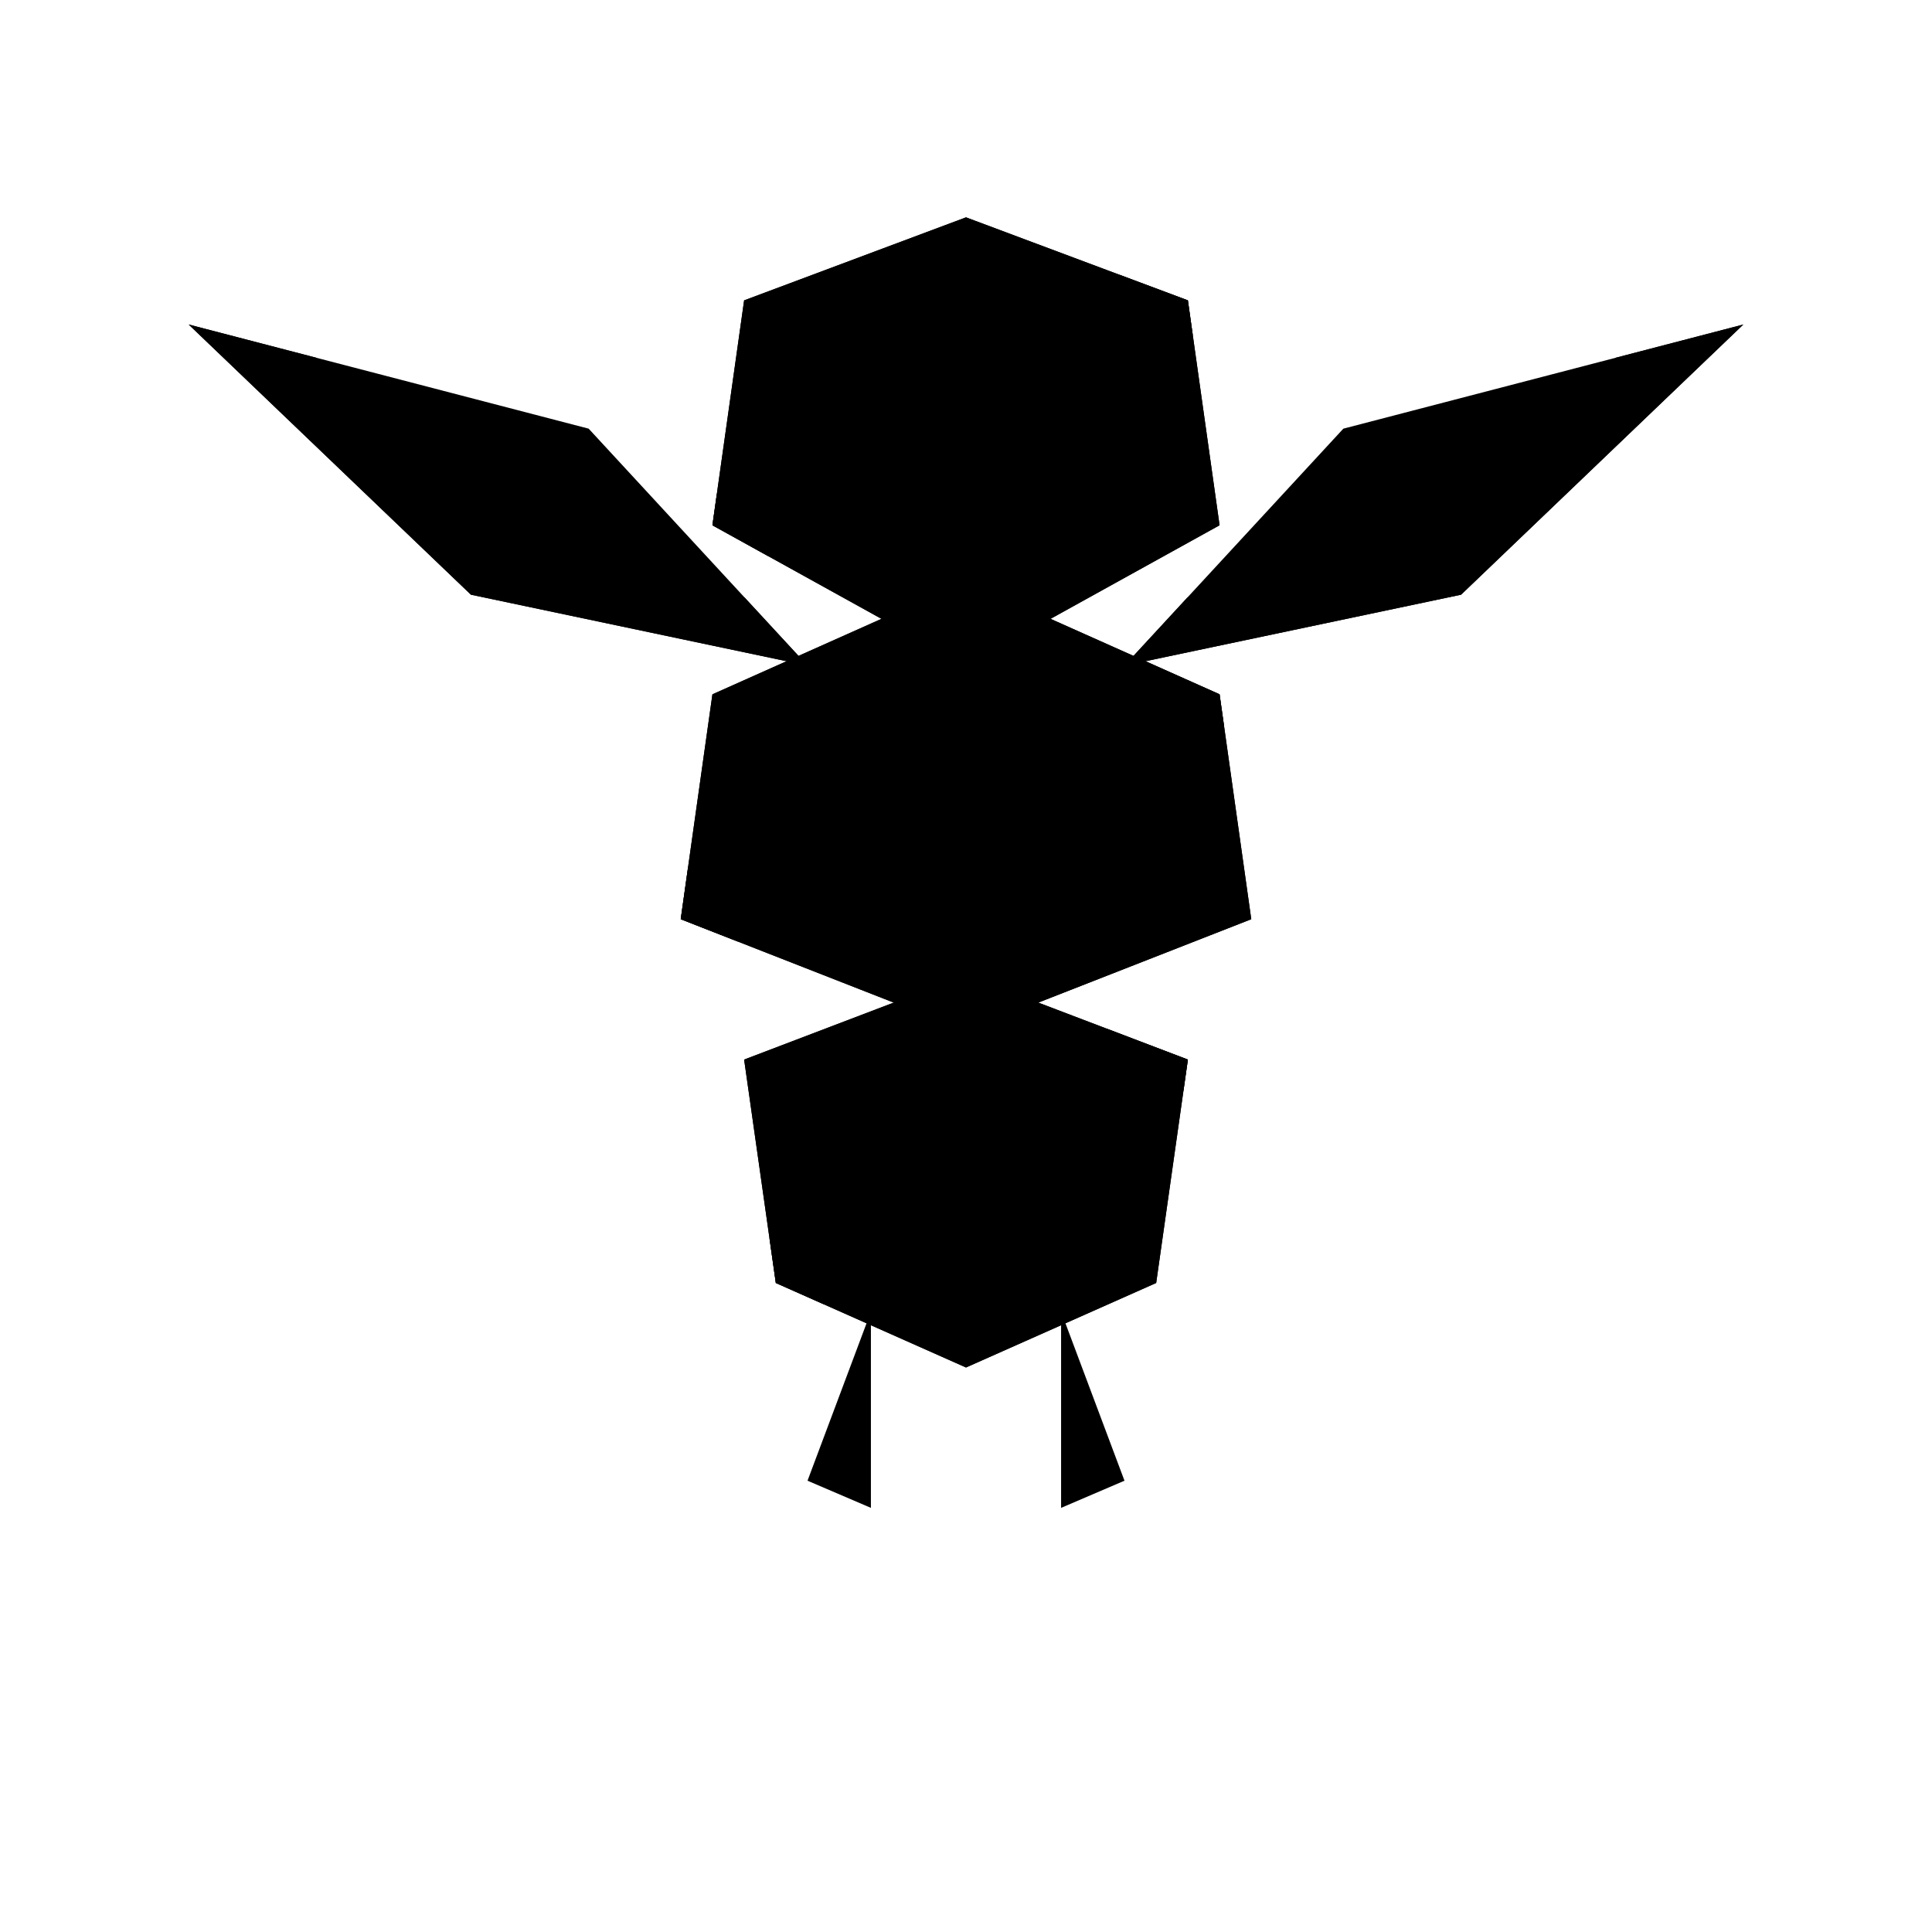
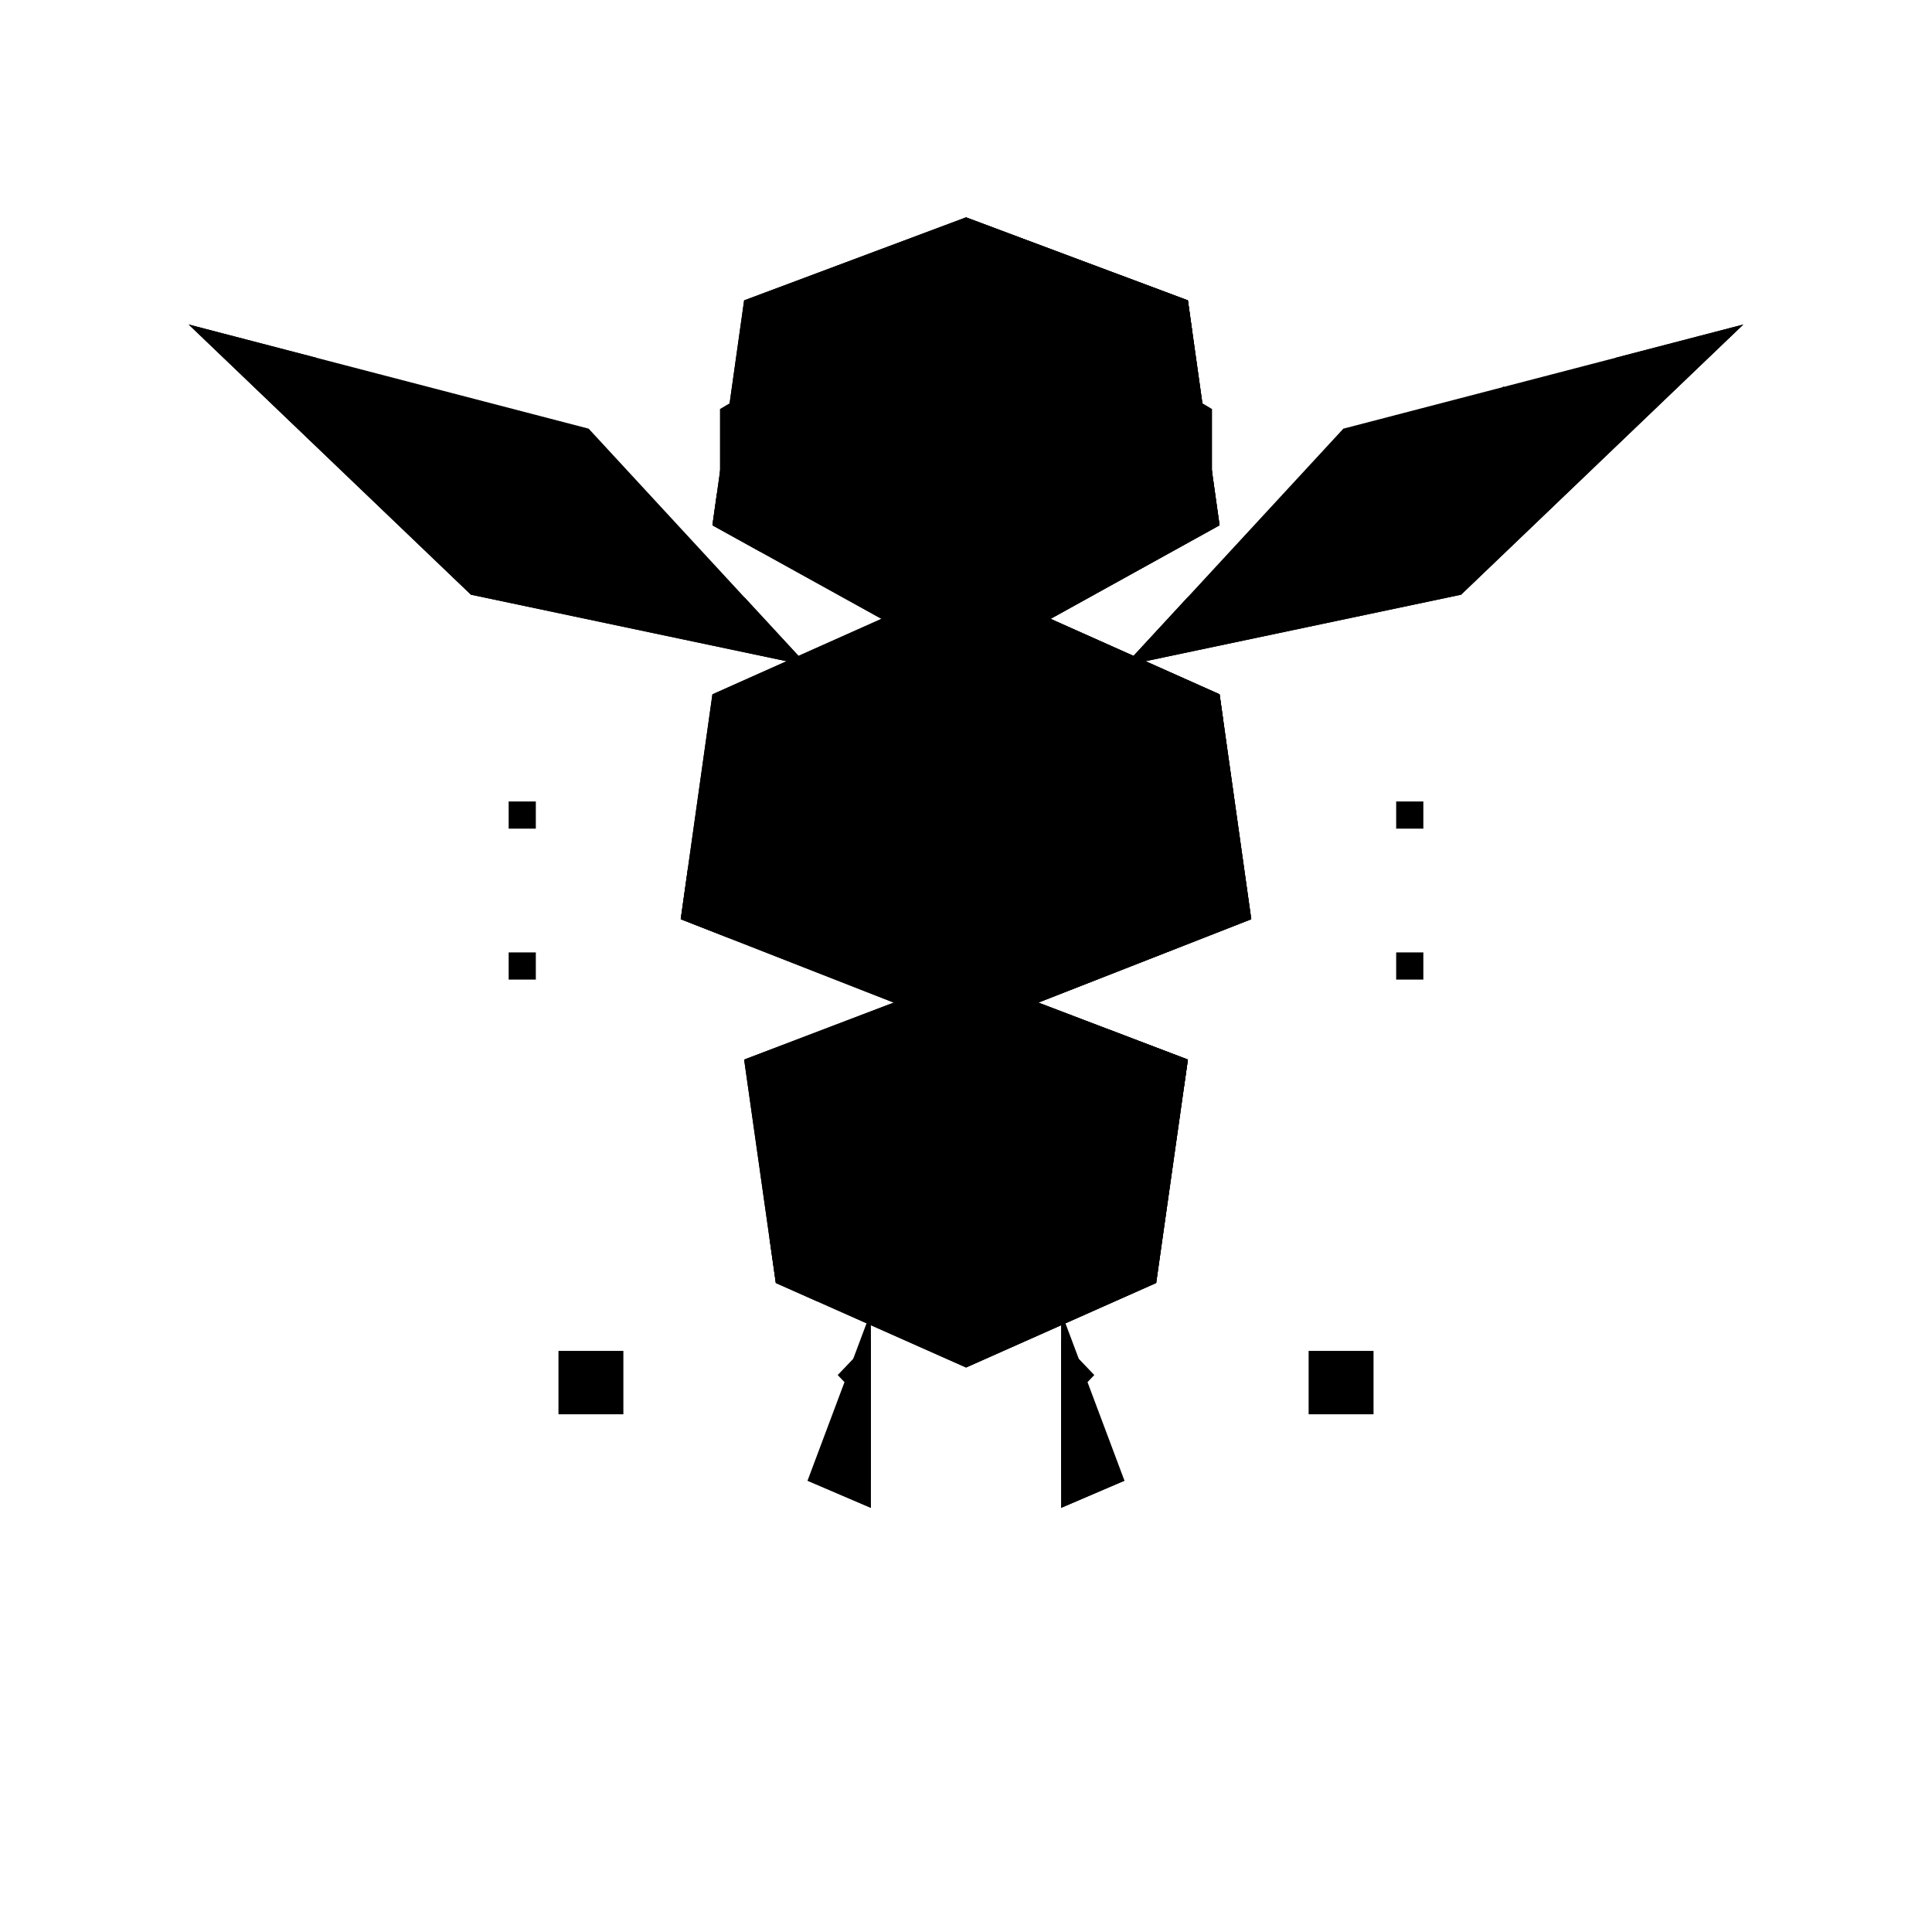
<svg xmlns="http://www.w3.org/2000/svg" width="128" height="128" viewBox="0 0 128 128">
  <defs>
    <filter id="glowS" x="-100%" y="-100%" width="300%" height="300%">
      <feGaussianBlur stdDeviation="2" />
    </filter>
    <filter id="glowM" x="-100%" y="-100%" width="300%" height="300%">
      <feGaussianBlur stdDeviation="5" />
    </filter>
    <filter id="glowL" x="-100%" y="-100%" width="300%" height="300%">
      <feGaussianBlur stdDeviation="12" />
    </filter>
  </defs>
  <g id="base">
-     <clipPath id="c917">
+     <clipPath id="c343">
      <path d="M53.5,44.1 L31.2,39.4 L12.5,21.5 L39,28.4 Z" />
    </clipPath>
    <polygon points="53.5,44.1 31.2,39.4 12.5,21.5 39,28.4" fill="@BILE_HI@" />
-     <clipPath id="c918">
+     <clipPath id="c344">
      <path d="M74.5,44.1 L89,28.4 L115.5,21.5 L96.8,39.4 Z" />
    </clipPath>
    <polygon points="74.5,44.1 89,28.4 115.5,21.5 96.8,39.4" fill="@BILE_HI@" />
-     <clipPath id="c919">
+     <clipPath id="c345">
      <path d="M64,14.4 L78.7,19.9 L80.8,34.8 L64,44.1 L47.2,34.8 L49.3,19.9 Z" />
    </clipPath>
    <polygon points="64,14.4 78.7,19.9 80.8,34.8 64,44.1 47.2,34.8 49.3,19.9" fill="@BILE@" />
  </g>
  <g id="shadow">
-     <path d="M53.5,44.1 L31.2,39.4 L12.5,21.5 L39,28.4 Z M56.5,41.1 L34.2,36.4 L15.5,18.5 L42,25.4 Z" fill="@BILE@" fill-rule="evenodd" clip-path="url(#c917)" />
-     <path d="M74.5,44.1 L89,28.4 L115.5,21.5 L96.8,39.4 Z M71.5,41.1 L86,25.4 L112.5,18.5 L93.8,36.4 Z" fill="@BILE@" fill-rule="evenodd" clip-path="url(#c918)" />
-     <path d="M64,14.4 L78.7,19.9 L80.8,34.8 L64,44.1 L47.2,34.8 L49.3,19.9 Z M59,9.4 L73.7,14.9 L75.8,29.8 L59,39.1 L42.2,29.8 L44.3,14.9 Z" fill="@BILE_SH@" fill-rule="evenodd" clip-path="url(#c919)" />
+     <path d="M53.5,44.1 L31.2,39.4 L12.5,21.5 L39,28.4 Z M56.5,41.1 L34.2,36.4 L15.5,18.5 L42,25.4 Z" fill="@BILE@" fill-rule="evenodd" clip-path="url(#c343)" />
+     <path d="M74.5,44.1 L89,28.4 L115.5,21.5 L96.8,39.4 Z M71.5,41.1 L86,25.4 L112.5,18.5 L93.8,36.4 Z" fill="@BILE@" fill-rule="evenodd" clip-path="url(#c344)" />
+     <path d="M64,14.4 L78.7,19.9 L80.8,34.8 L64,44.1 L47.2,34.8 L49.3,19.9 Z M59,9.4 L73.7,14.9 L75.8,29.8 L59,39.1 L42.2,29.8 L44.3,14.9 Z" fill="@BILE_SH@" fill-rule="evenodd" clip-path="url(#c345)" />
+     <polygon points="64,6.9 91.3,6.9 91.3,47.8 64,47.8" fill="@BILE_SH@" clip-path="url(#c345)" />
  </g>
  <g id="highlight">
-     <path d="M64,14.4 L78.7,19.9 L80.8,34.8 L64,44.1 L47.2,34.8 L49.3,19.9 Z M67.5,17.9 L82.2,23.4 L84.3,38.3 L67.5,47.6 L50.7,38.3 L52.8,23.4 Z" fill="@BILE_HI@" fill-rule="evenodd" clip-path="url(#c919)" />
+     <path d="M64,14.4 L78.7,19.9 L80.8,34.8 L64,44.1 L47.2,34.8 L49.3,19.9 Z M67,17.4 L81.7,22.9 L83.8,37.8 L67,47.1 L50.2,37.8 L52.3,22.9 Z" fill="@BILE_HI@" fill-rule="evenodd" clip-path="url(#c345)" />
  </g>
  <g id="ink">
    <polygon points="53.5,44.1 31.2,39.4 12.5,21.5 39,28.4" fill="none" stroke="@INK@" stroke-width="2.5" stroke-linejoin="round" />
    <polyline points="53.5,44.1 12.5,21.5" fill="none" stroke="@INK@" stroke-width="1.2" stroke-linejoin="round" stroke-linecap="round" />
+     <polyline points="35.1,33.9 23.7,32.2" fill="none" stroke="@INK@" stroke-width="1" stroke-linejoin="round" stroke-linecap="round" />
+     <polyline points="24.8,28.3 29.7,26" fill="none" stroke="@INK@" stroke-width="1" stroke-linejoin="round" stroke-linecap="round" />
+     <polygon points="35.1,33.9 23.7,32.2 24.8,28.3" fill="@BILE@" opacity="1" />
    <polygon points="74.5,44.1 89,28.4 115.5,21.5 96.8,39.4" fill="none" stroke="@INK@" stroke-width="2.5" stroke-linejoin="round" />
    <polyline points="74.5,44.1 115.5,21.5" fill="none" stroke="@INK@" stroke-width="1.2" stroke-linejoin="round" stroke-linecap="round" />
+     <polyline points="92.9,33.9 99.6,25.6" fill="none" stroke="@INK@" stroke-width="1" stroke-linejoin="round" stroke-linecap="round" />
+     <polyline points="103.2,28.3 103.3,33.1" fill="none" stroke="@INK@" stroke-width="1" stroke-linejoin="round" stroke-linecap="round" />
+     <polygon points="92.9,33.9 99.6,25.6 103.2,28.3" fill="@BILE@" opacity="1" />
    <polygon points="64,14.4 78.7,19.9 80.8,34.8 64,44.1 47.2,34.8 49.3,19.9" fill="none" stroke="@INK@" stroke-width="4" stroke-linejoin="round" />
-     <polyline points="47.2,47.8 34.6,53.4 36.7,62.7" fill="none" stroke="@INK@" stroke-width="2" stroke-linejoin="round" stroke-linecap="round" />
-     <polyline points="47.2,55.3 34.6,64.6 36.7,73.9" fill="none" stroke="@INK@" stroke-width="2" stroke-linejoin="round" stroke-linecap="round" />
-     <polyline points="80.8,47.8 93.4,53.4 91.3,62.7" fill="none" stroke="@INK@" stroke-width="2" stroke-linejoin="round" stroke-linecap="round" />
-     <polyline points="80.8,55.3 93.4,64.6 91.3,73.9" fill="none" stroke="@INK@" stroke-width="2" stroke-linejoin="round" stroke-linecap="round" />
+     <polyline points="47.2,47.8 34.6,54 36.7,62.7" fill="none" stroke="@INK@" stroke-width="2" stroke-linejoin="round" stroke-linecap="round" />
+     <polygon points="35.5,53.1 35.5,54.9 33.7,54.9 33.7,53.1" fill="@BILE_SH@" />
+     <polygon points="35.5,53.1 35.5,54.9 33.7,54.9 33.7,53.1" fill="none" stroke="@INK@" stroke-width="0.9" stroke-linejoin="round" />
+     <polyline points="47.2,55.3 34.6,64 36.7,73.9" fill="none" stroke="@INK@" stroke-width="2" stroke-linejoin="round" stroke-linecap="round" />
+     <polygon points="35.5,63.1 35.5,64.9 33.7,64.9 33.7,63.1" fill="@BILE_SH@" />
+     <polygon points="35.5,63.1 35.5,64.9 33.7,64.9 33.7,63.1" fill="none" stroke="@INK@" stroke-width="0.9" stroke-linejoin="round" />
+     <polyline points="80.8,47.8 93.4,54 91.3,62.7" fill="none" stroke="@INK@" stroke-width="2" stroke-linejoin="round" stroke-linecap="round" />
+     <polygon points="94.3,53.1 94.3,54.9 92.5,54.9 92.5,53.1" fill="@BILE_SH@" />
+     <polygon points="94.3,53.1 94.3,54.9 92.5,54.9 92.5,53.1" fill="none" stroke="@INK@" stroke-width="0.9" stroke-linejoin="round" />
+     <polyline points="80.8,55.3 93.4,64 91.3,73.9" fill="none" stroke="@INK@" stroke-width="2" stroke-linejoin="round" stroke-linecap="round" />
+     <polygon points="94.3,63.1 94.3,64.9 92.5,64.9 92.5,63.1" fill="@BILE_SH@" />
+     <polygon points="94.3,63.1 94.3,64.9 92.5,64.9 92.5,63.1" fill="none" stroke="@INK@" stroke-width="0.9" stroke-linejoin="round" />
  </g>
  <g id="detail">
-     <clipPath id="c920">
+     <polygon points="56,20.9 60,17.3 64,20.9 60,24.5" fill="@BILE_HI@" />
+     <polygon points="60,17.3 64,20.9 60,24.5" fill="@BILE_SH@" />
+     <polygon points="56,20.9 60,17.3 64,20.9 60,24.5" fill="none" stroke="@INK@" stroke-width="1" stroke-linejoin="round" />
+     <polygon points="64,20.9 68,17.3 72,20.9 68,24.5" fill="@BILE_HI@" />
+     <polygon points="68,17.3 72,20.9 68,24.5" fill="@BILE_SH@" />
+     <polygon points="64,20.9 68,17.3 72,20.9 68,24.5" fill="none" stroke="@INK@" stroke-width="1" stroke-linejoin="round" />
+     <polygon points="60,26.9 64,23.3 68,26.9 64,30.5" fill="@BILE_HI@" />
+     <polygon points="64,23.3 68,26.9 64,30.5" fill="@BILE_SH@" />
+     <polygon points="60,26.9 64,23.3 68,26.9 64,30.5" fill="none" stroke="@INK@" stroke-width="1" stroke-linejoin="round" />
+     <polygon points="68,26.9 72,23.3 76,26.9 72,30.5" fill="@BILE_HI@" />
+     <polygon points="72,23.3 76,26.9 72,30.5" fill="@BILE_SH@" />
+     <polygon points="68,26.9 72,23.3 76,26.9 72,30.5" fill="none" stroke="@INK@" stroke-width="1" stroke-linejoin="round" />
+     <polygon points="51.4,24.9 55.1,27.1 55.1,31.4 51.4,33.5 47.7,31.4 47.7,27.1" fill="@INK@" />
+     <polygon points="76.6,24.9 80.3,27.1 80.3,31.4 76.6,33.5 72.9,31.4 72.9,27.1" fill="@INK@" />
+     <clipPath id="c346">
      <path d="M64,38.5 L80.8,46 L82.9,60.9 L64,68.3 L45.1,60.9 L47.2,46 Z" />
    </clipPath>
    <polygon points="64,38.5 80.8,46 82.9,60.9 64,68.3 45.1,60.9 47.2,46" fill="@BILE@" />
-     <path d="M64,38.5 L80.8,46 L82.9,60.9 L64,68.3 L45.1,60.9 L47.2,46 Z M58,32.5 L74.8,40 L76.9,54.9 L58,62.3 L39.1,54.9 L41.2,40 Z" fill="@BILE_SH@" fill-rule="evenodd" clip-path="url(#c920)" />
-     <path d="M64,38.5 L80.8,46 L82.9,60.9 L64,68.3 L45.1,60.9 L47.2,46 Z M67.5,42 L84.3,49.5 L86.4,64.4 L67.5,71.8 L48.6,64.4 L50.7,49.5 Z" fill="@BILE_HI@" fill-rule="evenodd" clip-path="url(#c920)" />
+     <path d="M64,38.5 L80.8,46 L82.9,60.9 L64,68.3 L45.1,60.9 L47.2,46 Z M58,32.5 L74.8,40 L76.9,54.9 L58,62.3 L39.1,54.9 L41.2,40 Z" fill="@BILE_SH@" fill-rule="evenodd" clip-path="url(#c346)" />
+     <path d="M64,38.5 L80.8,46 L82.9,60.9 L64,68.3 L45.1,60.9 L47.2,46 Z M67,41.5 L83.8,49 L85.9,63.9 L67,71.3 L48.1,63.9 L50.2,49 Z" fill="@BILE_HI@" fill-rule="evenodd" clip-path="url(#c346)" />
+     <polygon points="64,38.5 91.3,38.5 91.3,72 64,72" fill="@BILE_SH@" clip-path="url(#c346)" />
    <polygon points="64,38.5 80.8,46 82.9,60.9 64,68.3 45.1,60.9 47.2,46" fill="none" stroke="@INK@" stroke-width="4" stroke-linejoin="round" />
-     <clipPath id="c921">
+     <polyline points="49.3,49.7 64,55.3 78.7,49.7" fill="none" stroke="@INK@" stroke-width="1.3" stroke-linejoin="round" stroke-linecap="round" />
+     <polyline points="64,55.3 64,66.4" fill="none" stroke="@INK@" stroke-width="1.3" stroke-linejoin="round" stroke-linecap="round" />
+     <polygon points="54.5,58 54.5,60 52.5,60 52.5,58" fill="@BILE_HI@" />
+     <polygon points="54.5,58 54.5,60 52.5,60 52.5,58" fill="none" stroke="@INK@" stroke-width="0.9" stroke-linejoin="round" />
+     <polygon points="75.5,58 75.5,60 73.5,60 73.5,58" fill="@BILE_HI@" />
+     <polygon points="75.5,58 75.5,60 73.5,60 73.5,58" fill="none" stroke="@INK@" stroke-width="0.9" stroke-linejoin="round" />
+     <polyline points="49.3,46.9 63,40.4" fill="none" stroke="@BONE@" stroke-width="1.2" stroke-linejoin="round" stroke-linecap="round" />
+     <clipPath id="c347">
      <path d="M64,64.6 L78.7,70.2 L76.6,85 L64,90.6 L51.4,85 L49.3,70.2 Z" />
    </clipPath>
    <polygon points="64,64.6 78.7,70.2 76.6,85 64,90.6 51.4,85 49.3,70.2" fill="@BILE@" />
-     <path d="M64,64.6 L78.7,70.2 L76.6,85 L64,90.6 L51.4,85 L49.3,70.2 Z M59,59.6 L73.7,65.2 L71.6,80 L59,85.6 L46.4,80 L44.3,65.2 Z" fill="@BILE_SH@" fill-rule="evenodd" clip-path="url(#c921)" />
-     <path d="M64,64.6 L78.7,70.2 L76.6,85 L64,90.6 L51.4,85 L49.3,70.2 Z M67.5,68.1 L82.2,73.7 L80.1,88.5 L67.5,94.1 L54.9,88.5 L52.8,73.7 Z" fill="@BILE_HI@" fill-rule="evenodd" clip-path="url(#c921)" />
+     <path d="M64,64.6 L78.7,70.2 L76.6,85 L64,90.6 L51.4,85 L49.3,70.2 Z M59,59.6 L73.7,65.2 L71.6,80 L59,85.6 L46.4,80 L44.3,65.2 Z" fill="@BILE_SH@" fill-rule="evenodd" clip-path="url(#c347)" />
+     <path d="M64,64.6 L78.7,70.2 L76.6,85 L64,90.6 L51.4,85 L49.3,70.2 Z M67,67.6 L81.7,73.2 L79.6,88 L67,93.6 L54.4,88 L52.3,73.2 Z" fill="@BILE_HI@" fill-rule="evenodd" clip-path="url(#c347)" />
+     <polygon points="64,62.7 91.3,62.7 91.3,96.2 64,96.2" fill="@BILE_SH@" clip-path="url(#c347)" />
    <polygon points="64,64.6 78.7,70.2 76.6,85 64,90.6 51.4,85 49.3,70.2" fill="none" stroke="@INK@" stroke-width="4" stroke-linejoin="round" />
+     <polyline points="51.4,81.3 39.1,91.6" fill="none" stroke="@INK@" stroke-width="2.6" stroke-linejoin="round" stroke-linecap="round" />
+     <polyline points="51.4,81.3 39.1,91.6" fill="none" stroke="@GUN_HI@" stroke-width="1.1" stroke-linejoin="round" stroke-linecap="round" />
+     <polygon points="41.3,89.5 41.3,93.7 37,93.7 37,89.5" fill="@INK@" />
+     <polyline points="76.6,81.3 88.9,91.6" fill="none" stroke="@INK@" stroke-width="2.6" stroke-linejoin="round" stroke-linecap="round" />
+     <polyline points="76.6,81.3 88.9,91.6" fill="none" stroke="@GUN_HI@" stroke-width="1.1" stroke-linejoin="round" stroke-linecap="round" />
+     <polygon points="91,89.5 91,93.7 86.7,93.7 86.7,89.5" fill="@INK@" />
    <polygon points="57.7,86.9 53.5,98.1 57.7,99.9" fill="@BRUISE@" />
+     <polygon points="53.5,98.1 57.7,99.9 56.6,95.3" fill="@BRUISE_SH@" />
    <polygon points="57.7,86.9 53.5,98.1 57.7,99.9" fill="none" stroke="@INK@" stroke-width="1.8" stroke-linejoin="round" />
+     <polygon points="57.7,88.8 57.7,93.4 55.5,91.1" fill="@BONE@" />
+     <polygon points="57.7,88.8 57.7,93.4 55.5,91.1" fill="none" stroke="@INK@" stroke-width="1.1" stroke-linejoin="round" />
+     <polygon points="57.7,93.4 57.7,98.1 55.5,95.7" fill="@BONE@" />
+     <polygon points="57.7,93.4 57.7,98.1 55.5,95.7" fill="none" stroke="@INK@" stroke-width="1.1" stroke-linejoin="round" />
    <polygon points="59.8,72 50.4,72 51.4,81.3 58.8,79.5" fill="@INK@" />
    <polygon points="70.3,86.9 74.5,98.1 70.3,99.9" fill="@BRUISE@" />
+     <polygon points="74.5,98.1 70.3,99.9 71.3,95.3" fill="@BRUISE_SH@" />
    <polygon points="70.3,86.9 74.5,98.1 70.3,99.9" fill="none" stroke="@INK@" stroke-width="1.8" stroke-linejoin="round" />
+     <polygon points="70.3,88.8 70.3,93.4 72.5,91.1" fill="@BONE@" />
+     <polygon points="70.3,88.8 70.3,93.4 72.5,91.1" fill="none" stroke="@INK@" stroke-width="1.1" stroke-linejoin="round" />
+     <polygon points="70.3,93.4 70.3,98.1 72.5,95.7" fill="@BONE@" />
+     <polygon points="70.3,93.4 70.3,98.1 72.5,95.7" fill="none" stroke="@INK@" stroke-width="1.1" stroke-linejoin="round" />
    <polygon points="68.2,72 77.7,72 76.6,81.3 69.2,79.5" fill="@INK@" />
  </g>
  <g id="glow">
+     <polygon points="51.4,26.3 53.9,27.8 53.9,30.7 51.4,32.2 48.9,30.7 48.9,27.8" fill="@BILE_LIGHT@" opacity="0.28" />
+     <polygon points="51.4,27.5 52.9,28.4 52.9,30.1 51.4,30.9 49.9,30.1 49.9,28.4" fill="@BILE_LIGHT@" />
+     <polygon points="51.4,28.6 51.9,28.9 51.9,29.5 51.4,29.9 50.9,29.5 50.9,28.9" fill="@BONE@" />
+     <polygon points="76.6,26.3 79.1,27.8 79.1,30.7 76.6,32.2 74.1,30.7 74.1,27.8" fill="@BILE_LIGHT@" opacity="0.28" />
+     <polygon points="76.6,27.5 78.1,28.4 78.1,30.1 76.6,30.9 75.1,30.1 75.1,28.4" fill="@BILE_LIGHT@" />
+     <polygon points="76.6,28.6 77.1,28.9 77.1,29.5 76.6,29.9 76.1,29.5 76.1,28.9" fill="@BONE@" />
+     <polygon points="40.3,90.5 40.3,92.7 38,92.7 38,90.5" fill="@BILE_SH@" />
+     <polygon points="90,90.5 90,92.7 87.7,92.7 87.7,90.5" fill="@BILE_SH@" />
    <polygon points="58.4,73.4 51.8,73.4 52.5,79.9 57.6,78.6" fill="@BILE_SH@" />
    <polygon points="69.6,73.4 76.2,73.4 75.5,79.9 70.4,78.6" fill="@BILE_SH@" />
  </g>
</svg>
